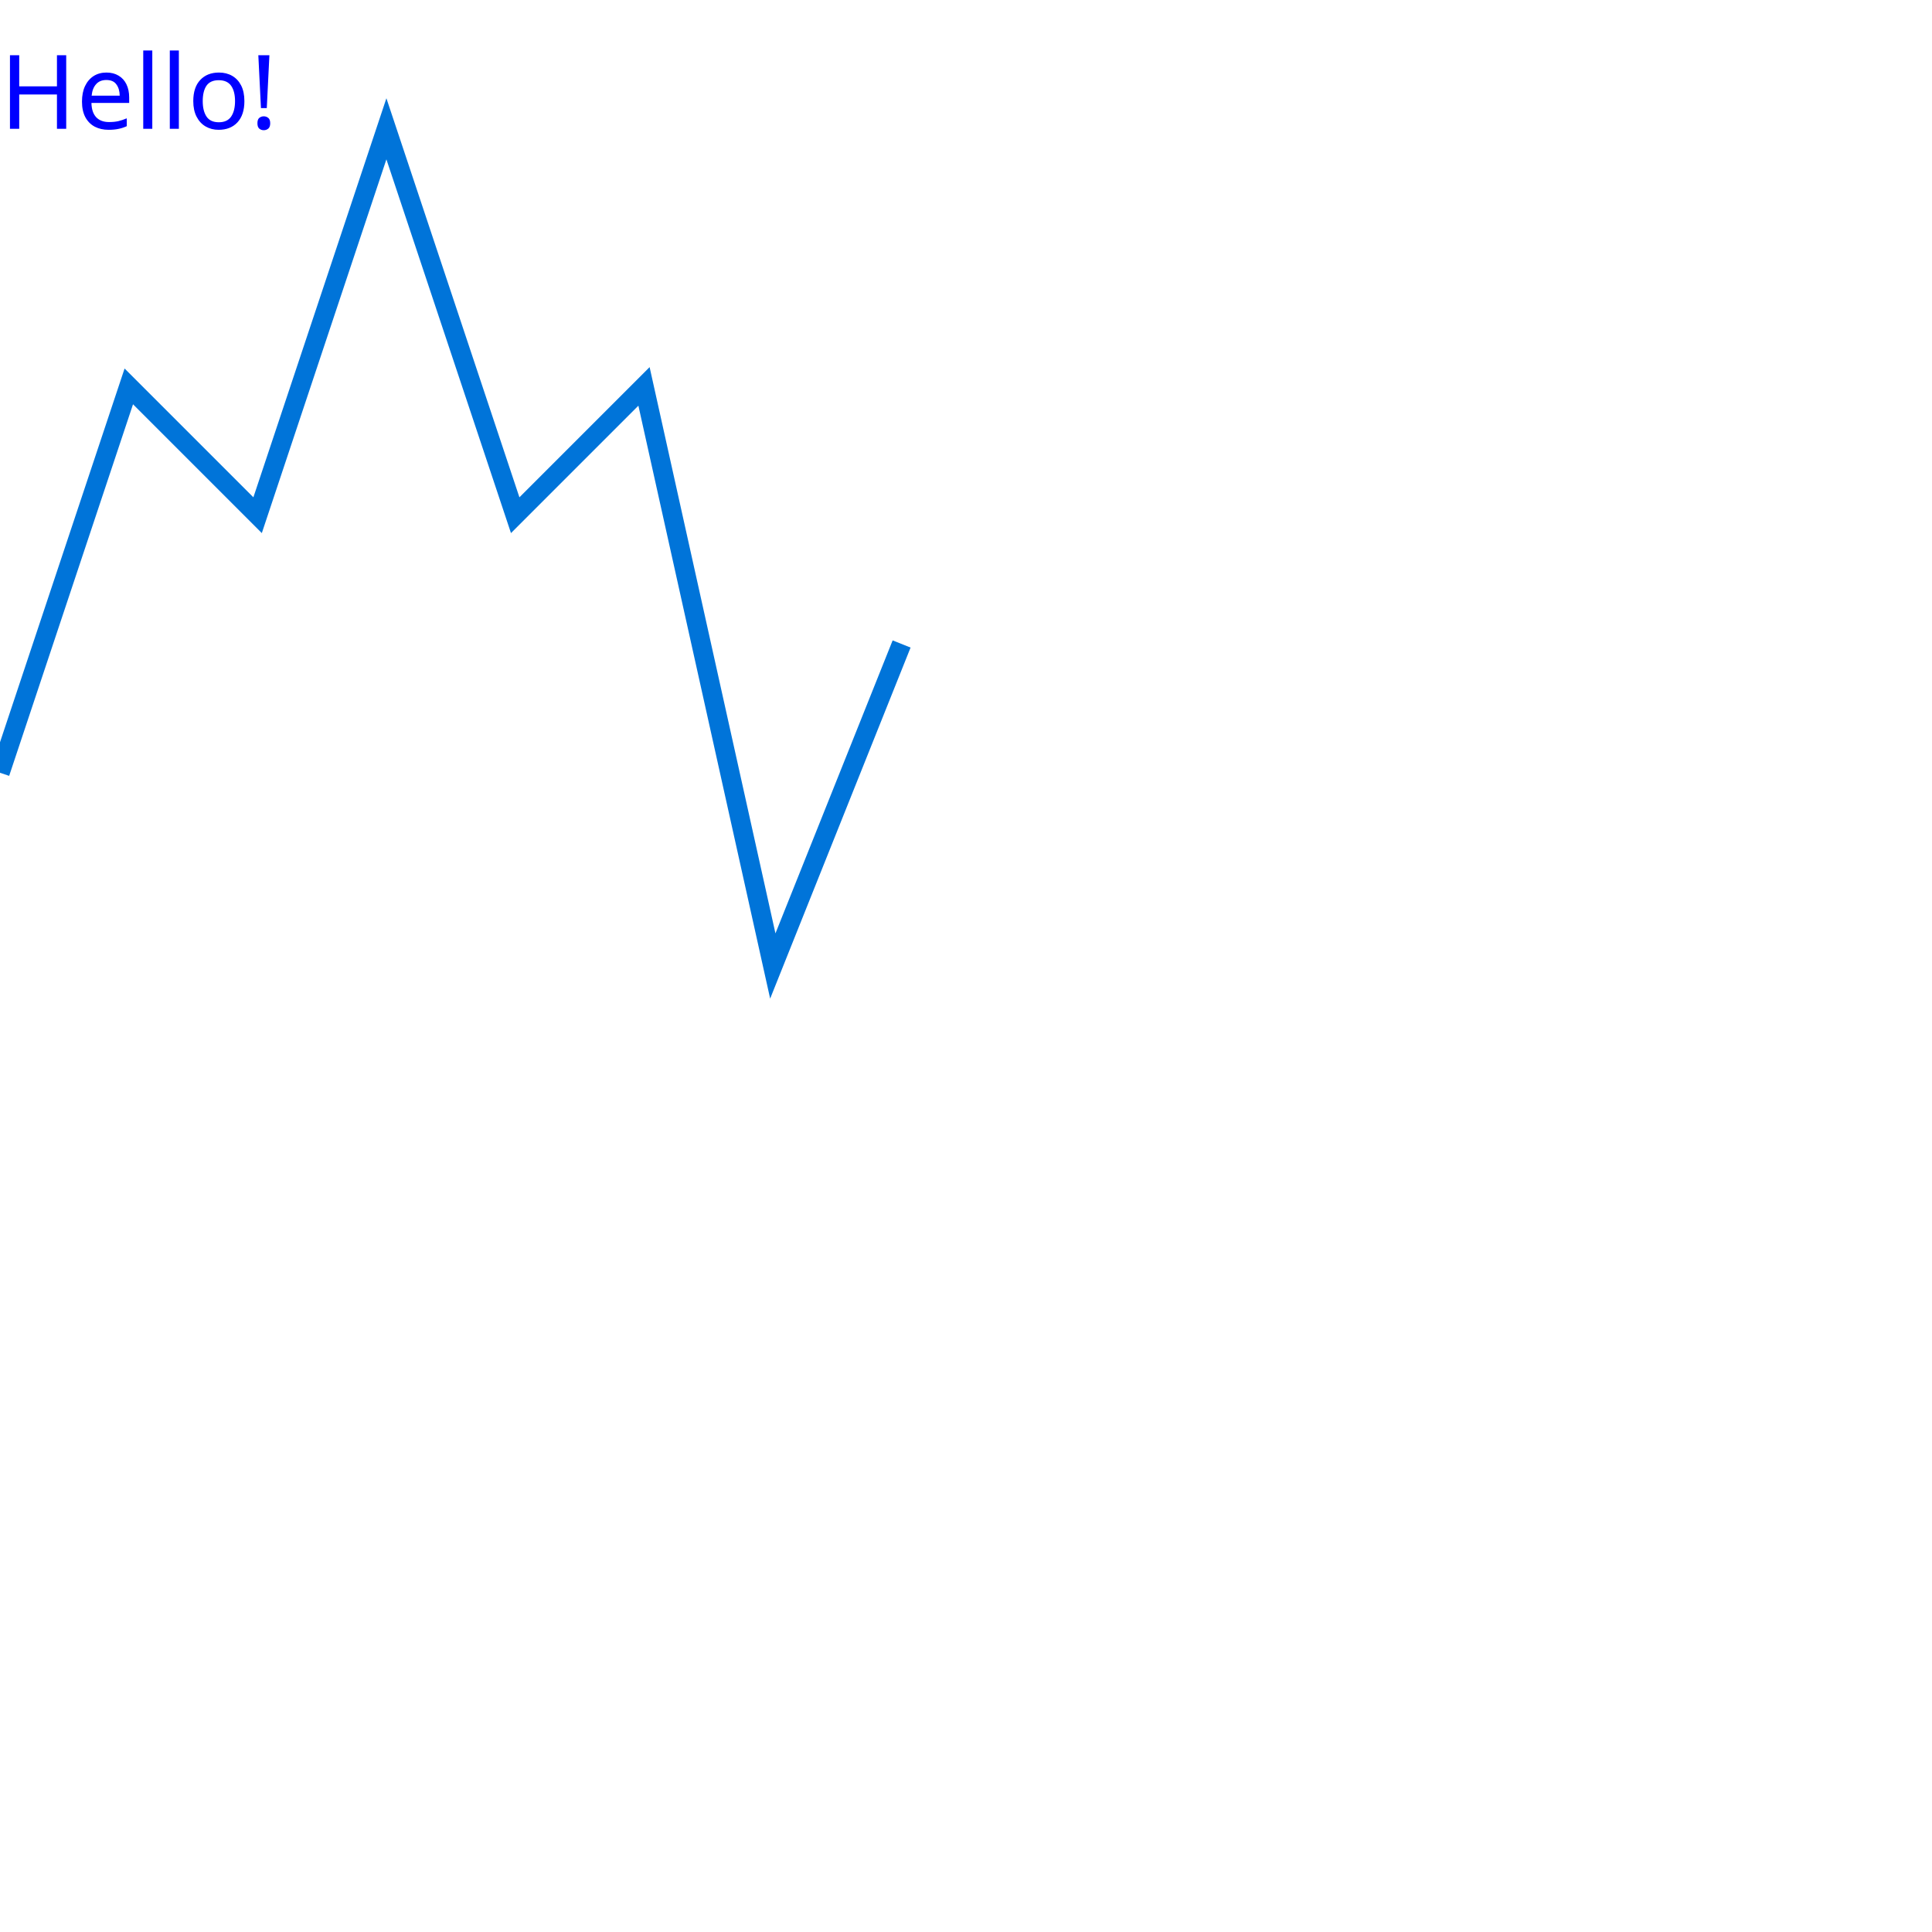
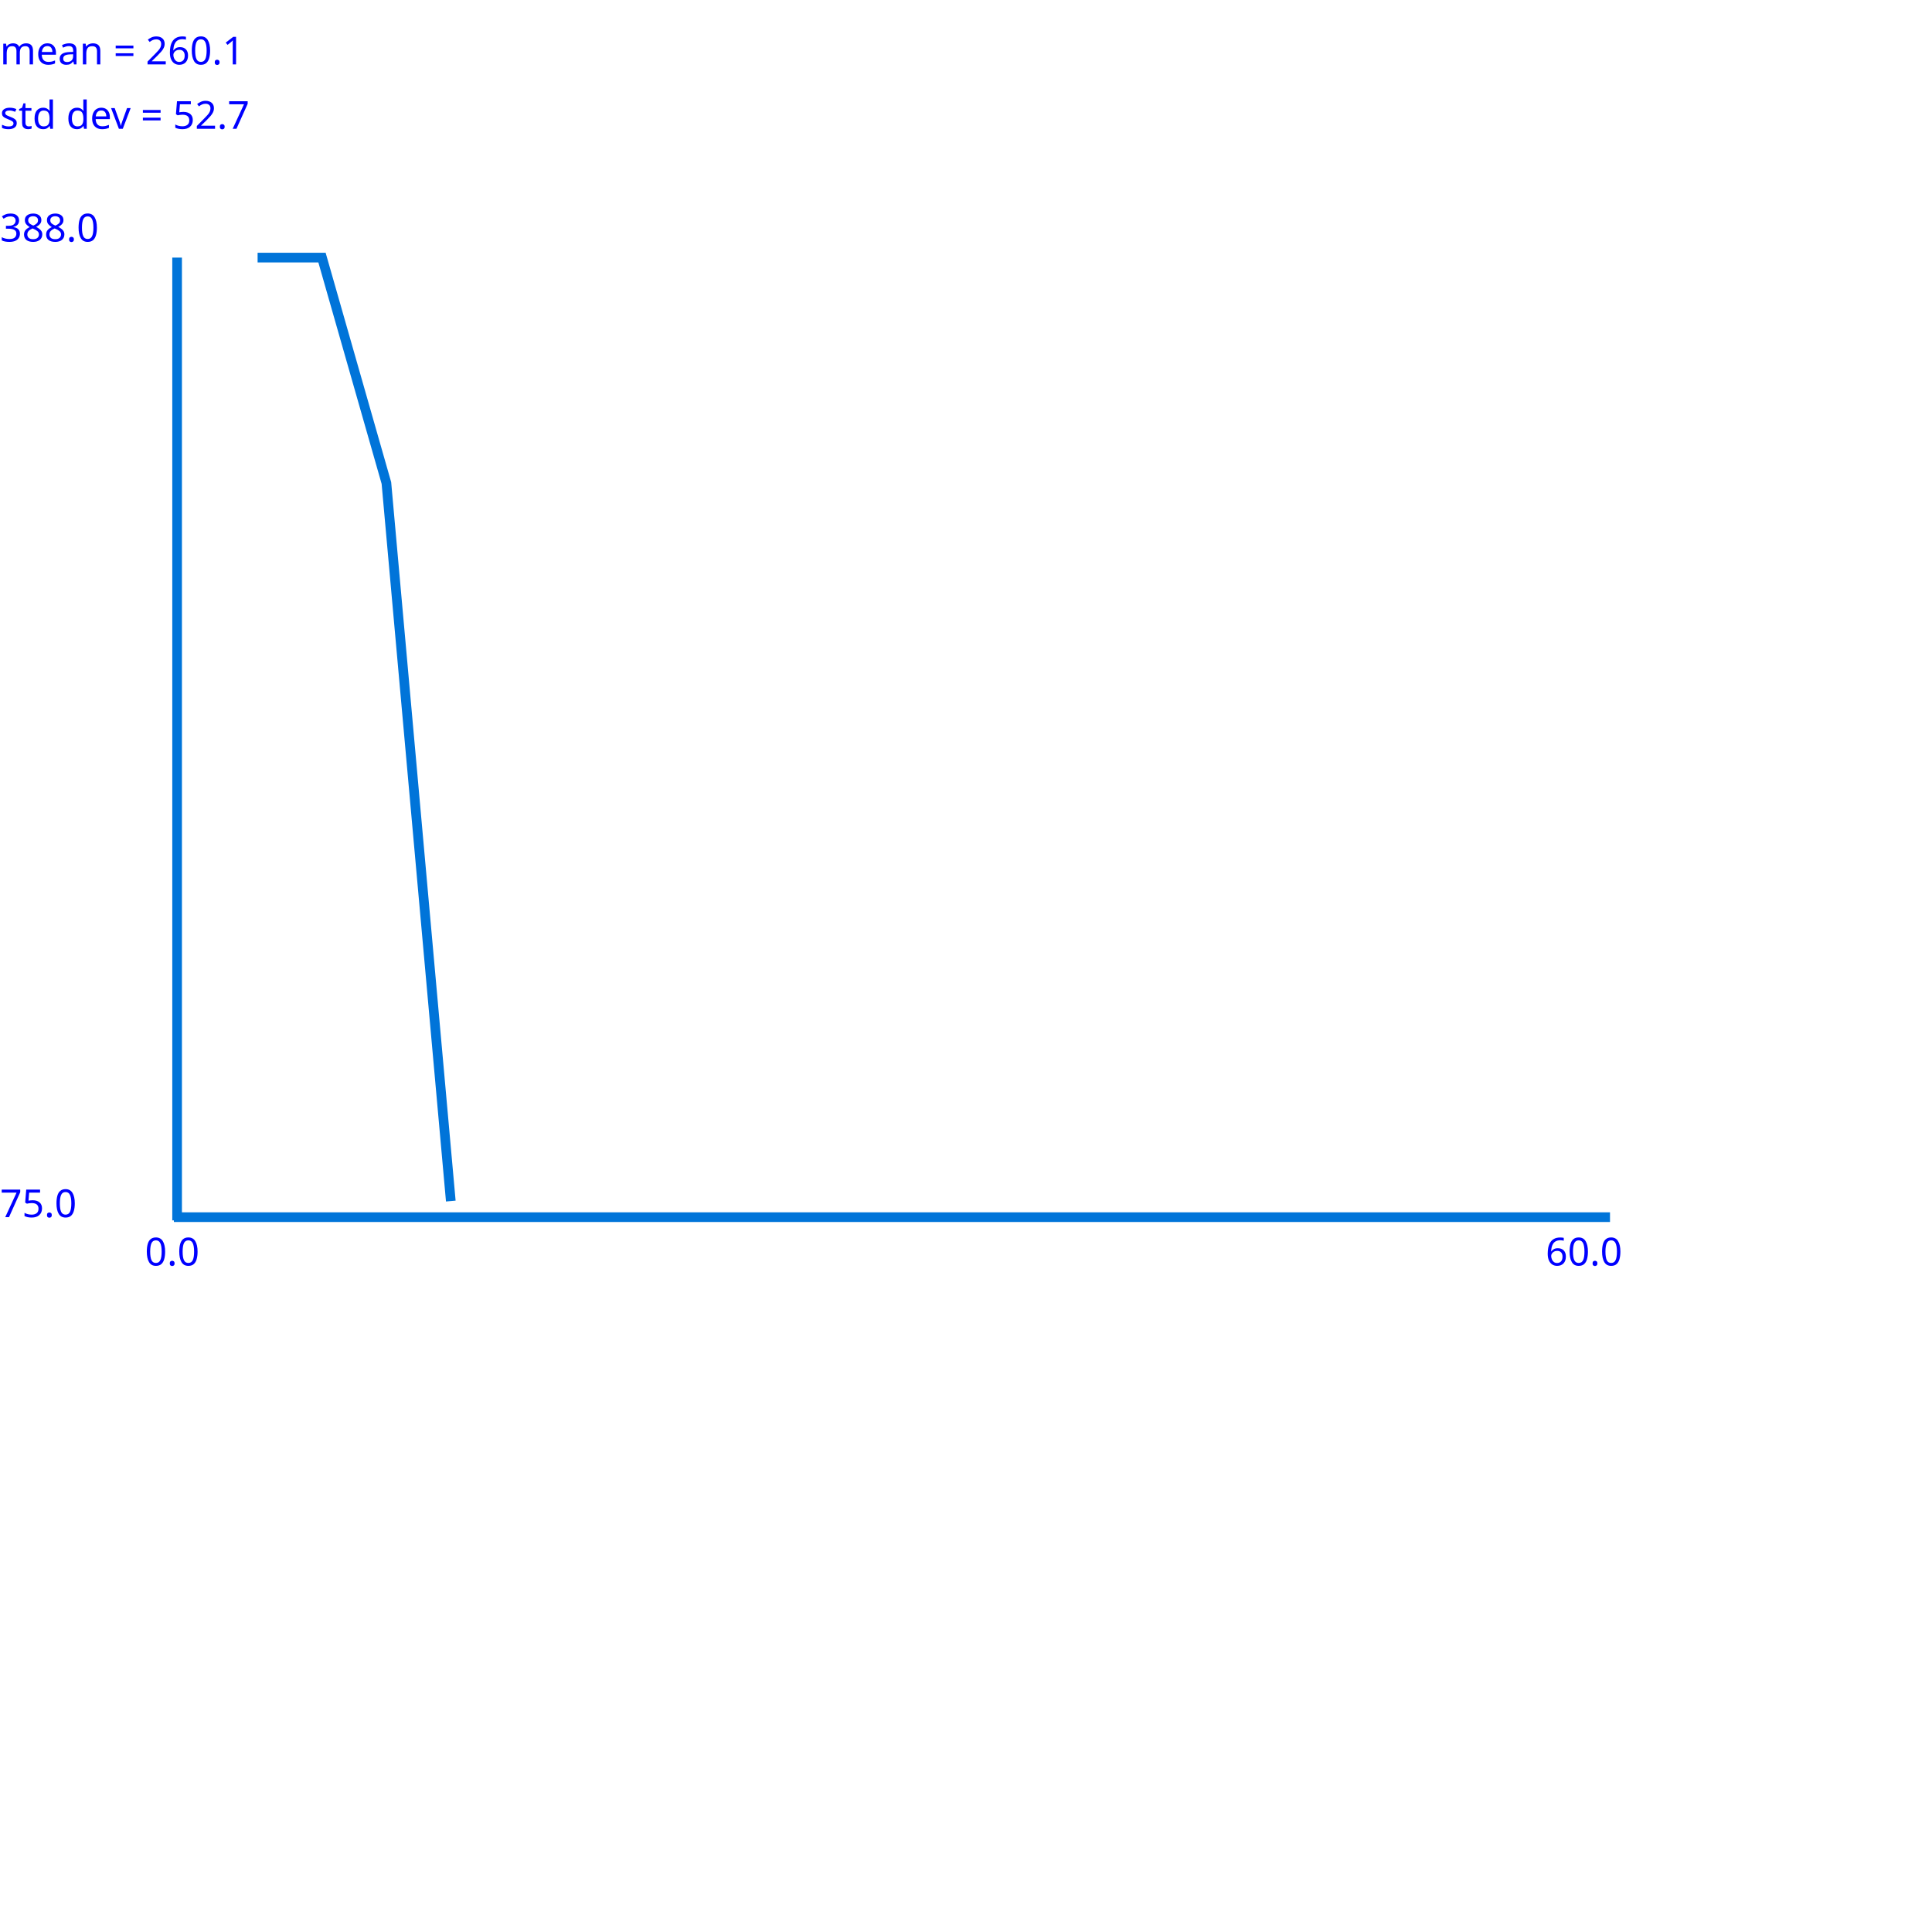
- <svg xmlns="http://www.w3.org/2000/svg" version="1.1" width="300" height="300">
-   <polyline fill="none" stroke="#0074d9" stroke-width="3" points="             0,120             20,60             40,80             60,20             80,80             100,60             120,150             140,100" />
-   <text x="0" y="20" font-family="Verdana" font-size="16" fill="blue">Hello!</text>
+ <svg xmlns="http://www.w3.org/2000/svg" version="1.1" width="600" height="600">
+   <line x1="55" x2="55" y1="80" y2="379" stroke="#0074d9" stroke-width="3" />
+   <line x1="54" x2="500" y1="378" y2="378" stroke="#0074d9" stroke-width="3" />
+   <polyline fill="none" stroke="#0074d9" stroke-width="3" points="             80,80             100,80             120,150             140,373" />
+   <text x="0" y="20" font-family="Verdana" font-size="12" fill="blue">mean = 260.1</text>
+   <text x="0" y="40" font-family="Verdana" font-size="12" fill="blue">std dev = 52.7</text>
+   <text x="0" y="75" font-family="Verdana" font-size="12" fill="blue">388.0</text>
+   <text x="0" y="378" font-family="Verdana" font-size="12" fill="blue">75.0</text>
+   <text x="45" y="393" font-family="Verdana" font-size="12" fill="blue">0.0</text>
+   <text x="480" y="393" font-family="Verdana" font-size="12" fill="blue">60.0</text>
</svg>
